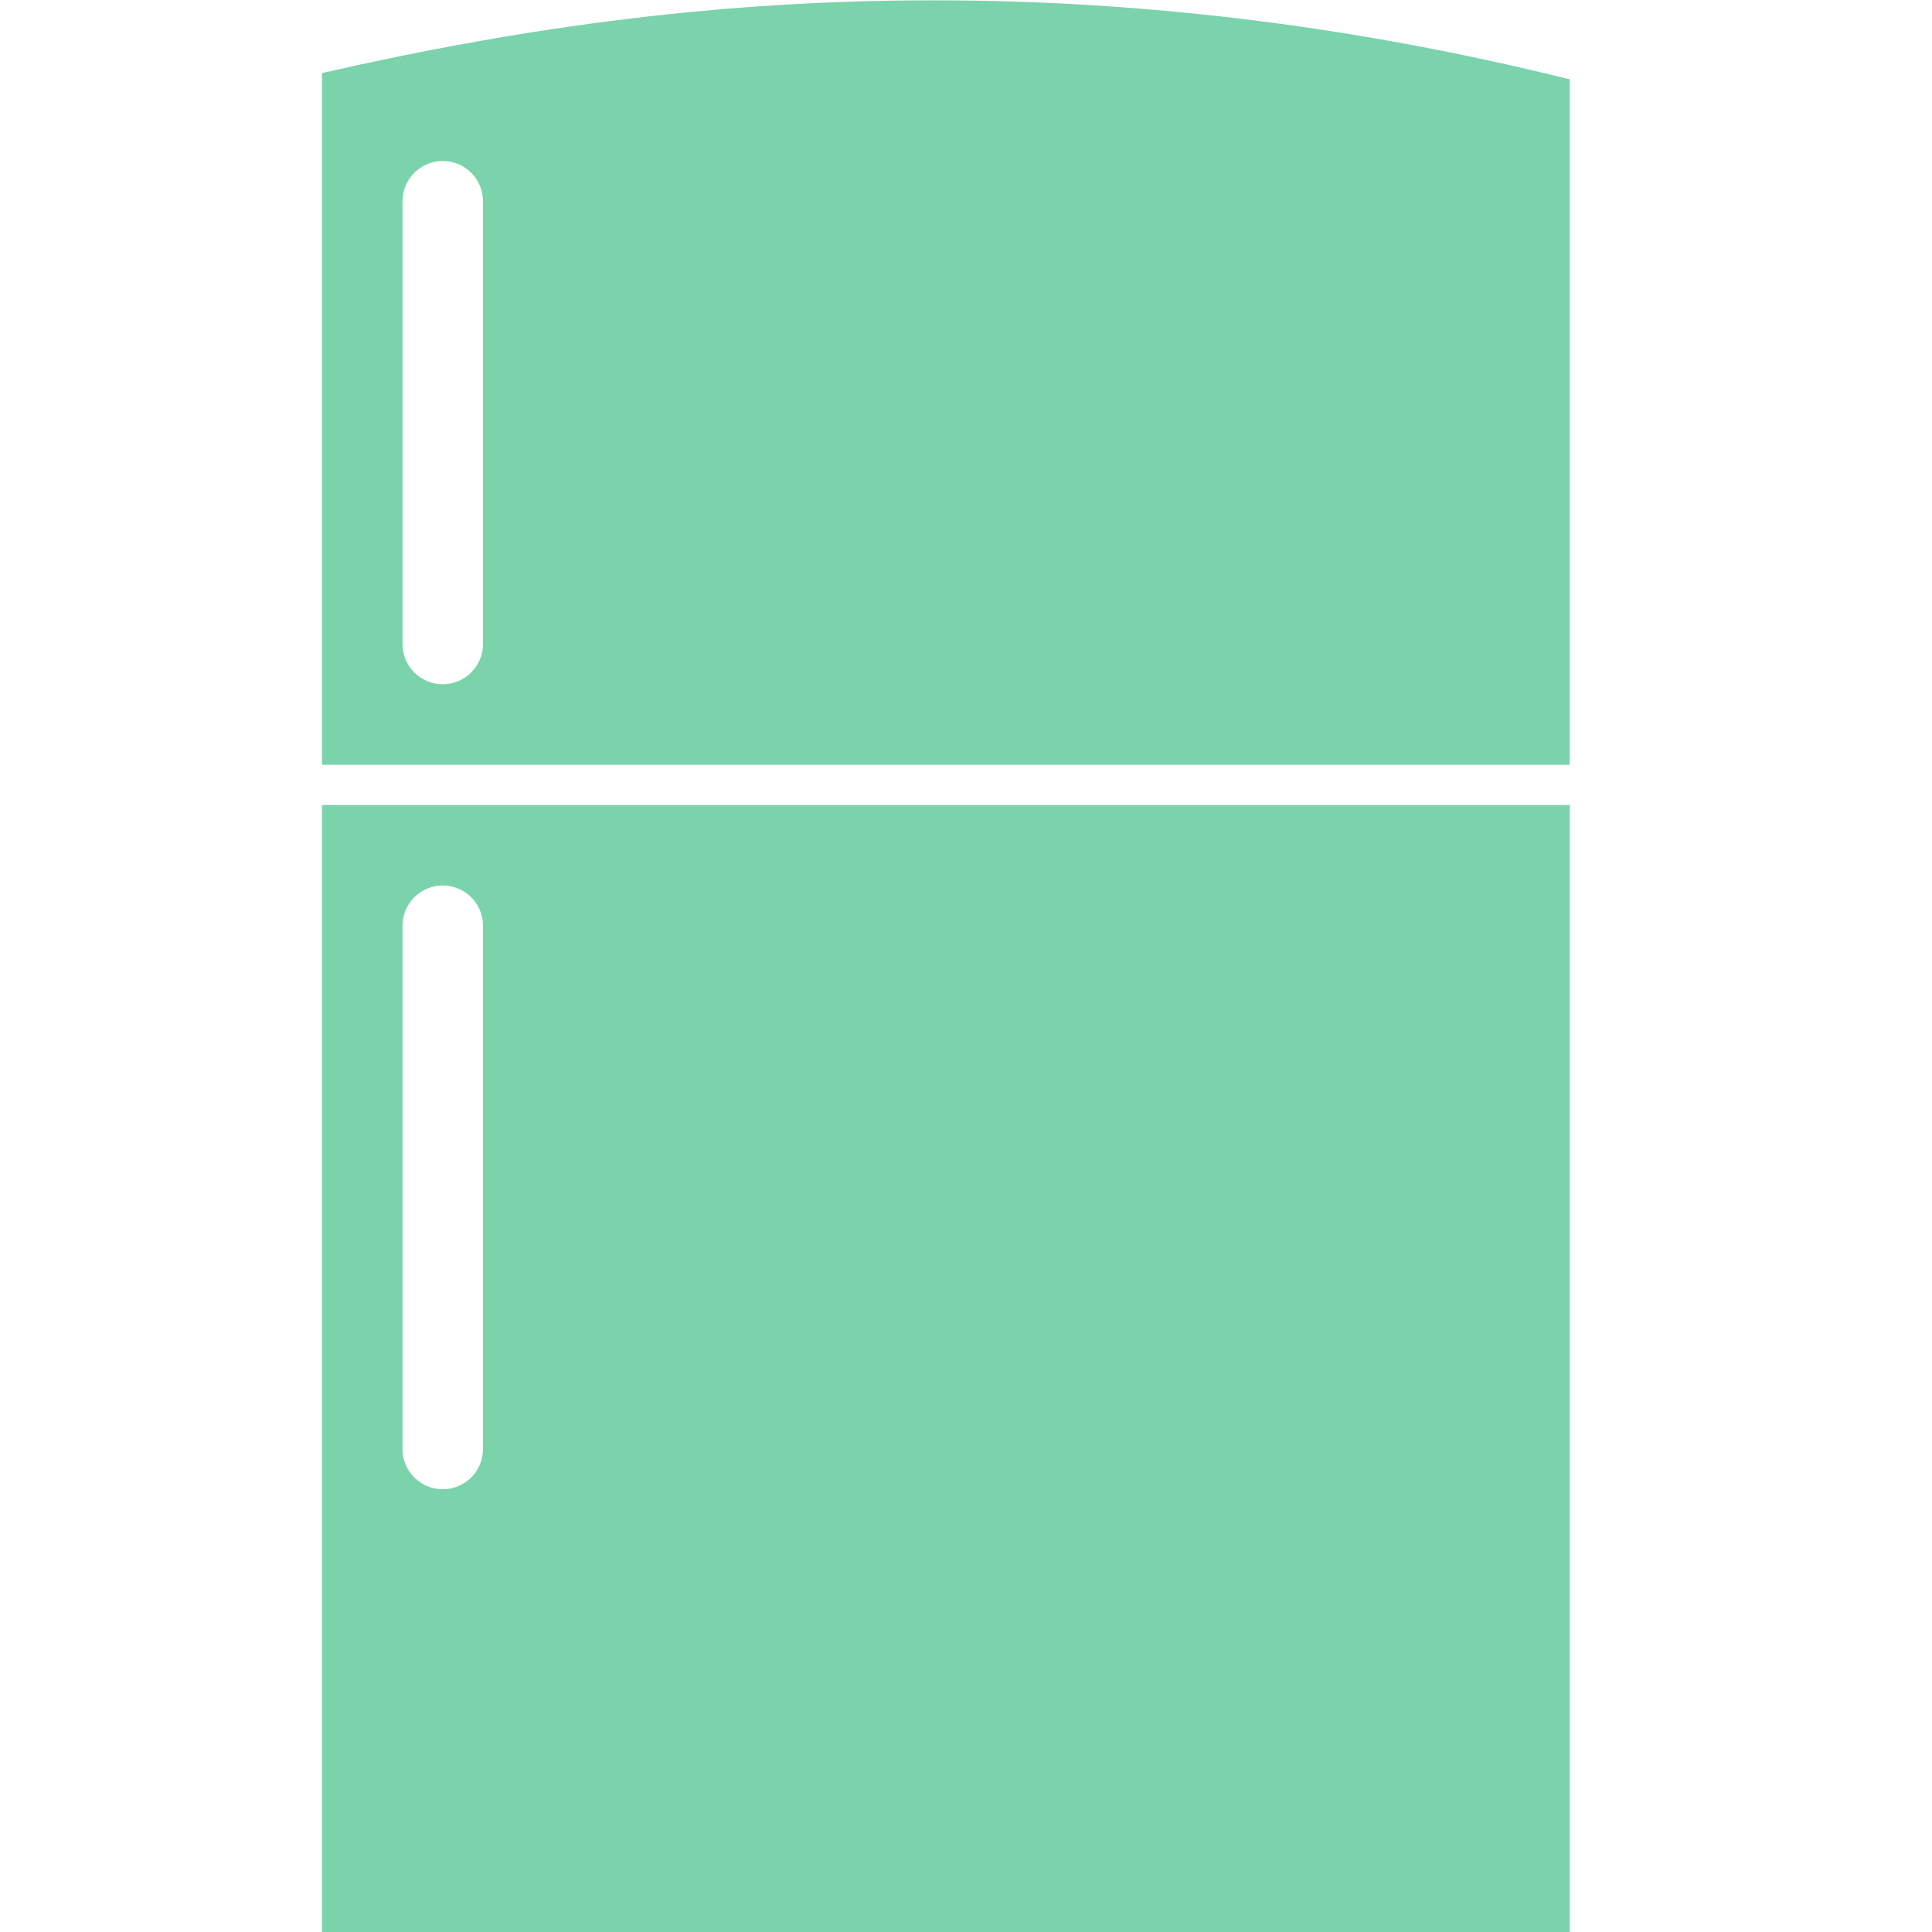
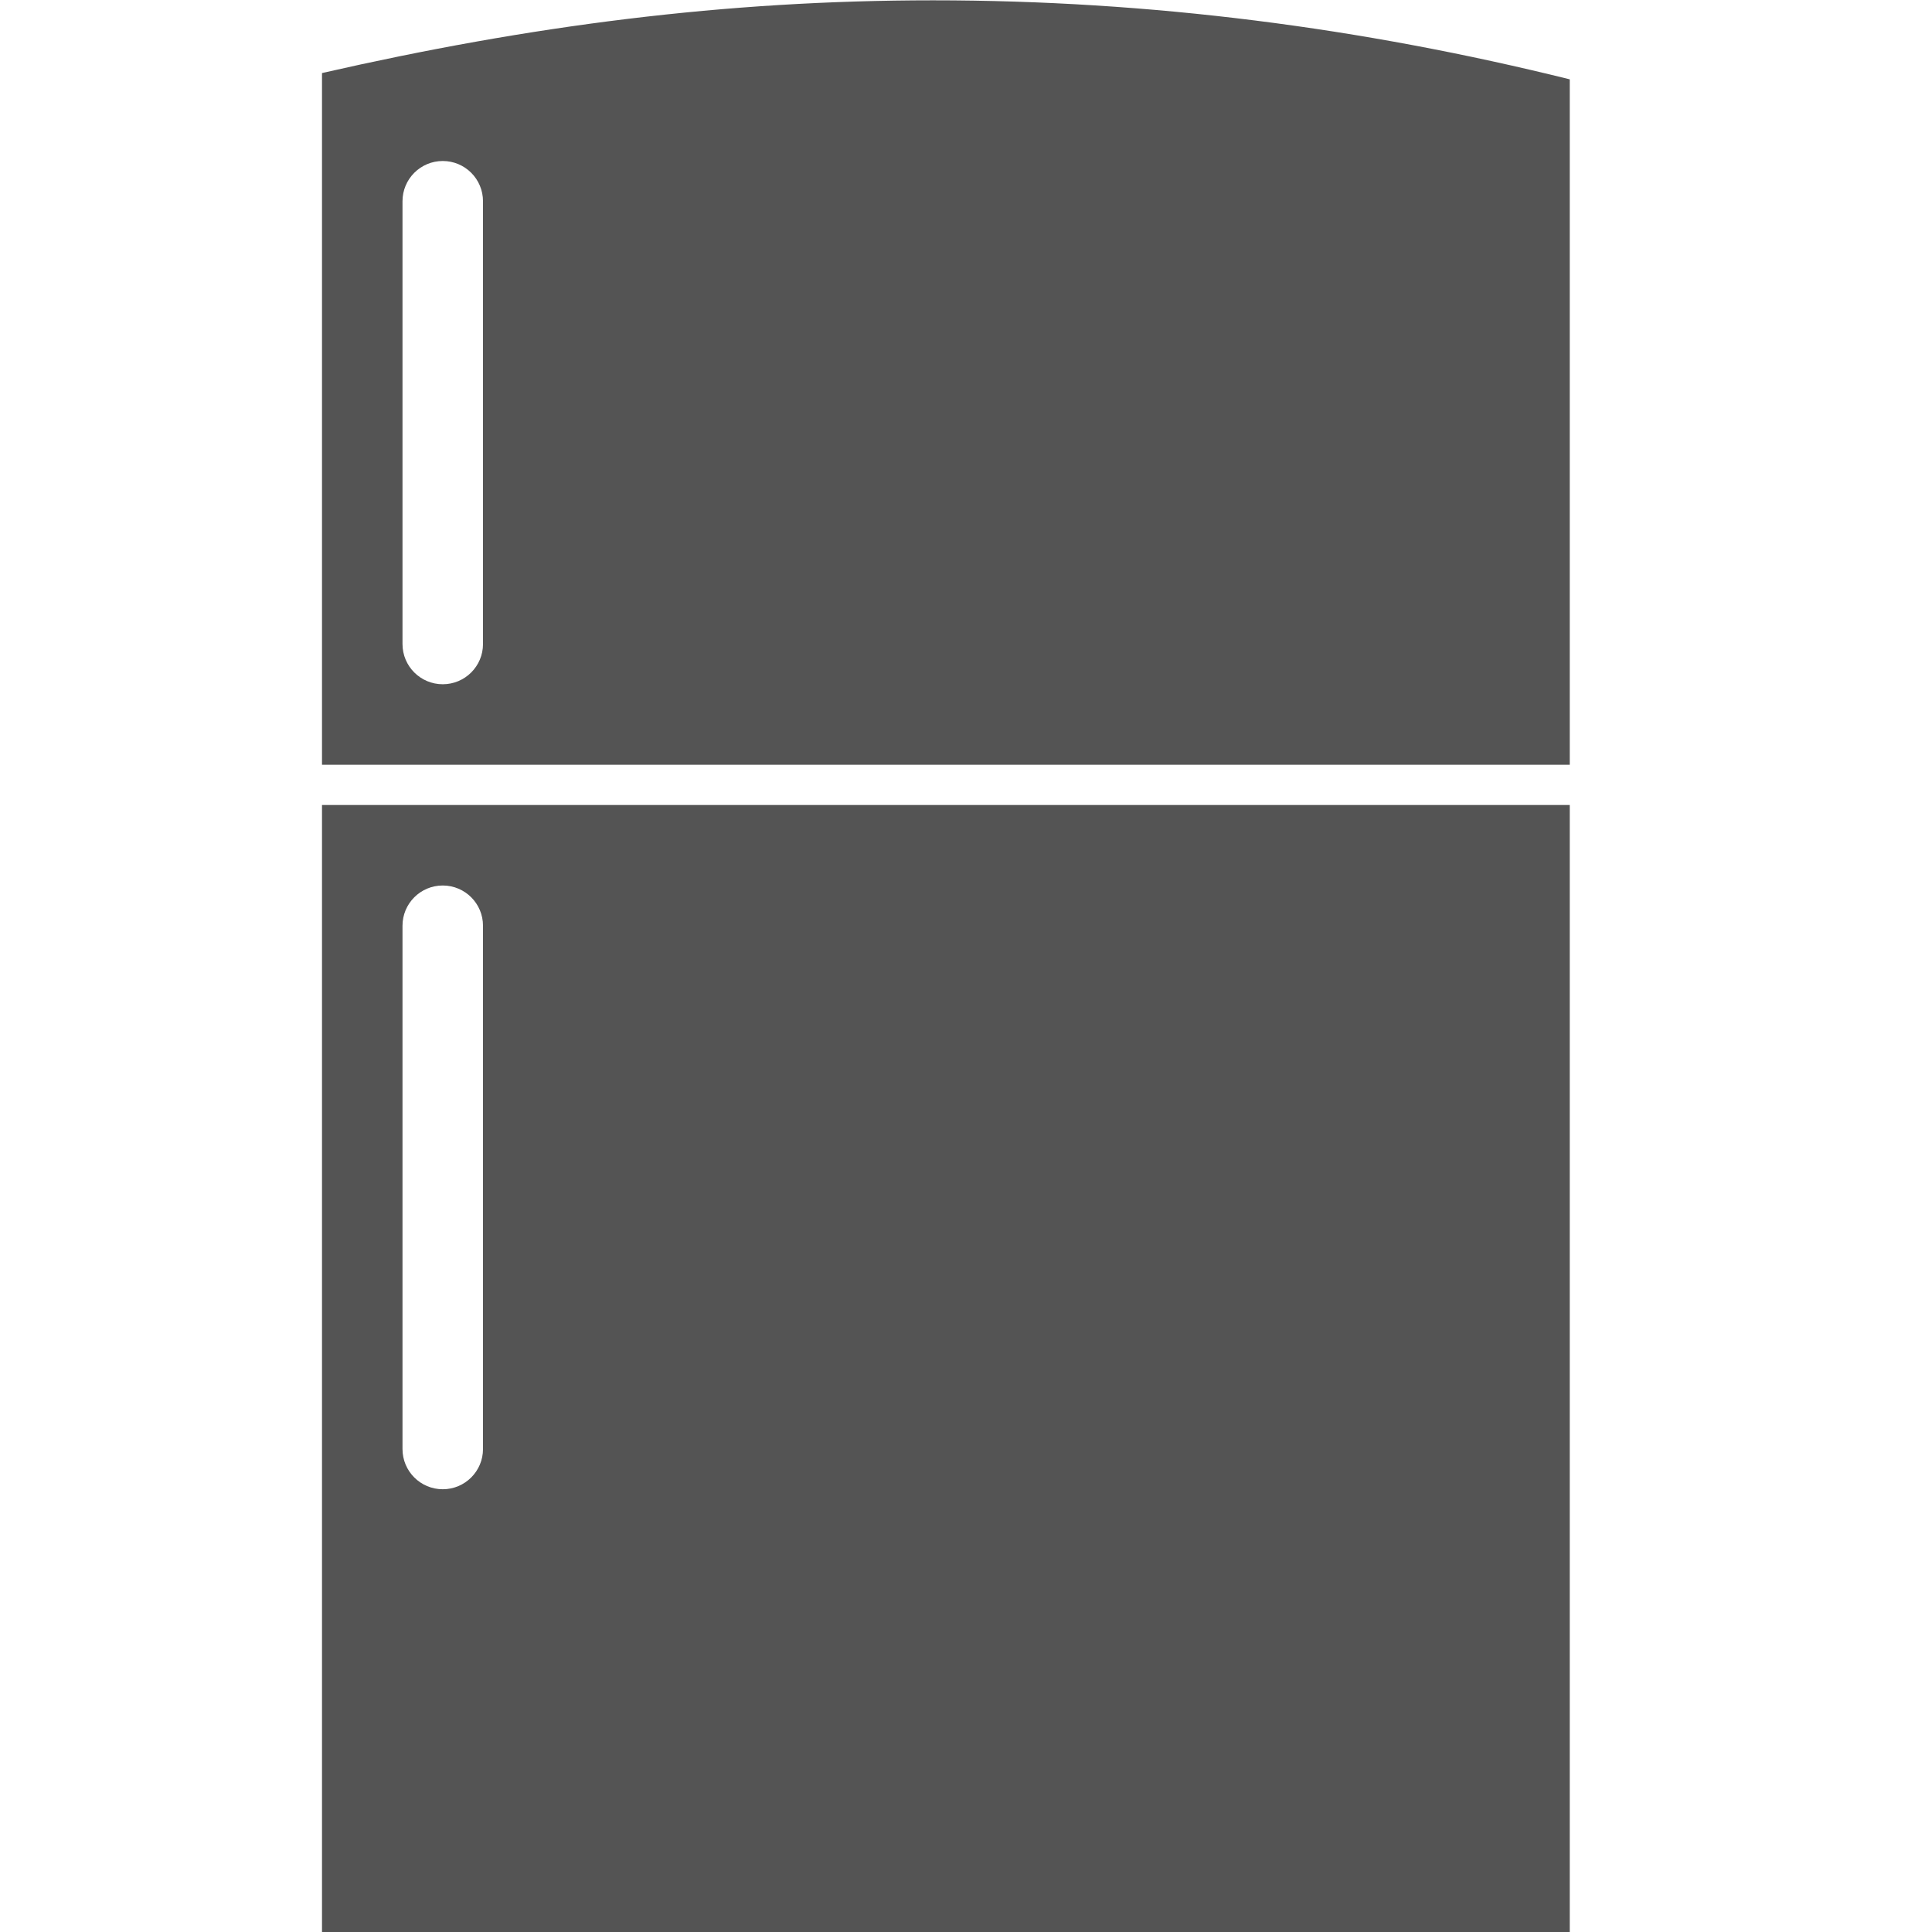
<svg xmlns="http://www.w3.org/2000/svg" version="1.1" id="Layer_1" x="0px" y="0px" width="48px" height="48px" viewBox="0 0 48 48" enable-background="new 0 0 48 48" xml:space="preserve">
  <g>
-     <path fill="#7AD3AB" d="M8,48h31V20H8V48z M10,23c0-0.553,0.448-1,1-1s1,0.447,1,1v13c0,0.553-0.448,1-1,1s-1-0.447-1-1V23z" />
-     <path fill="#7AD3AB" d="M23.18,0.008c-5.169,0-10.014,0.629-15.18,1.807V19h31V1.971C33.833,0.689,28.579,0.008,23.18,0.008z    M12,16c0,0.553-0.448,1-1,1s-1-0.447-1-1V5c0-0.553,0.448-1,1-1s1,0.447,1,1V16z" />
+     <path fill="#545454" d="M8,48h31V20H8V48z M10,23c0-0.553,0.448-1,1-1s1,0.447,1,1v13c0,0.553-0.448,1-1,1s-1-0.447-1-1V23z" />
+     <path fill="#545454" d="M23.18,0.008c-5.169,0-10.014,0.629-15.18,1.807V19h31V1.971C33.833,0.689,28.579,0.008,23.18,0.008z    M12,16c0,0.553-0.448,1-1,1s-1-0.447-1-1V5c0-0.553,0.448-1,1-1s1,0.447,1,1V16z" />
  </g>
</svg>
